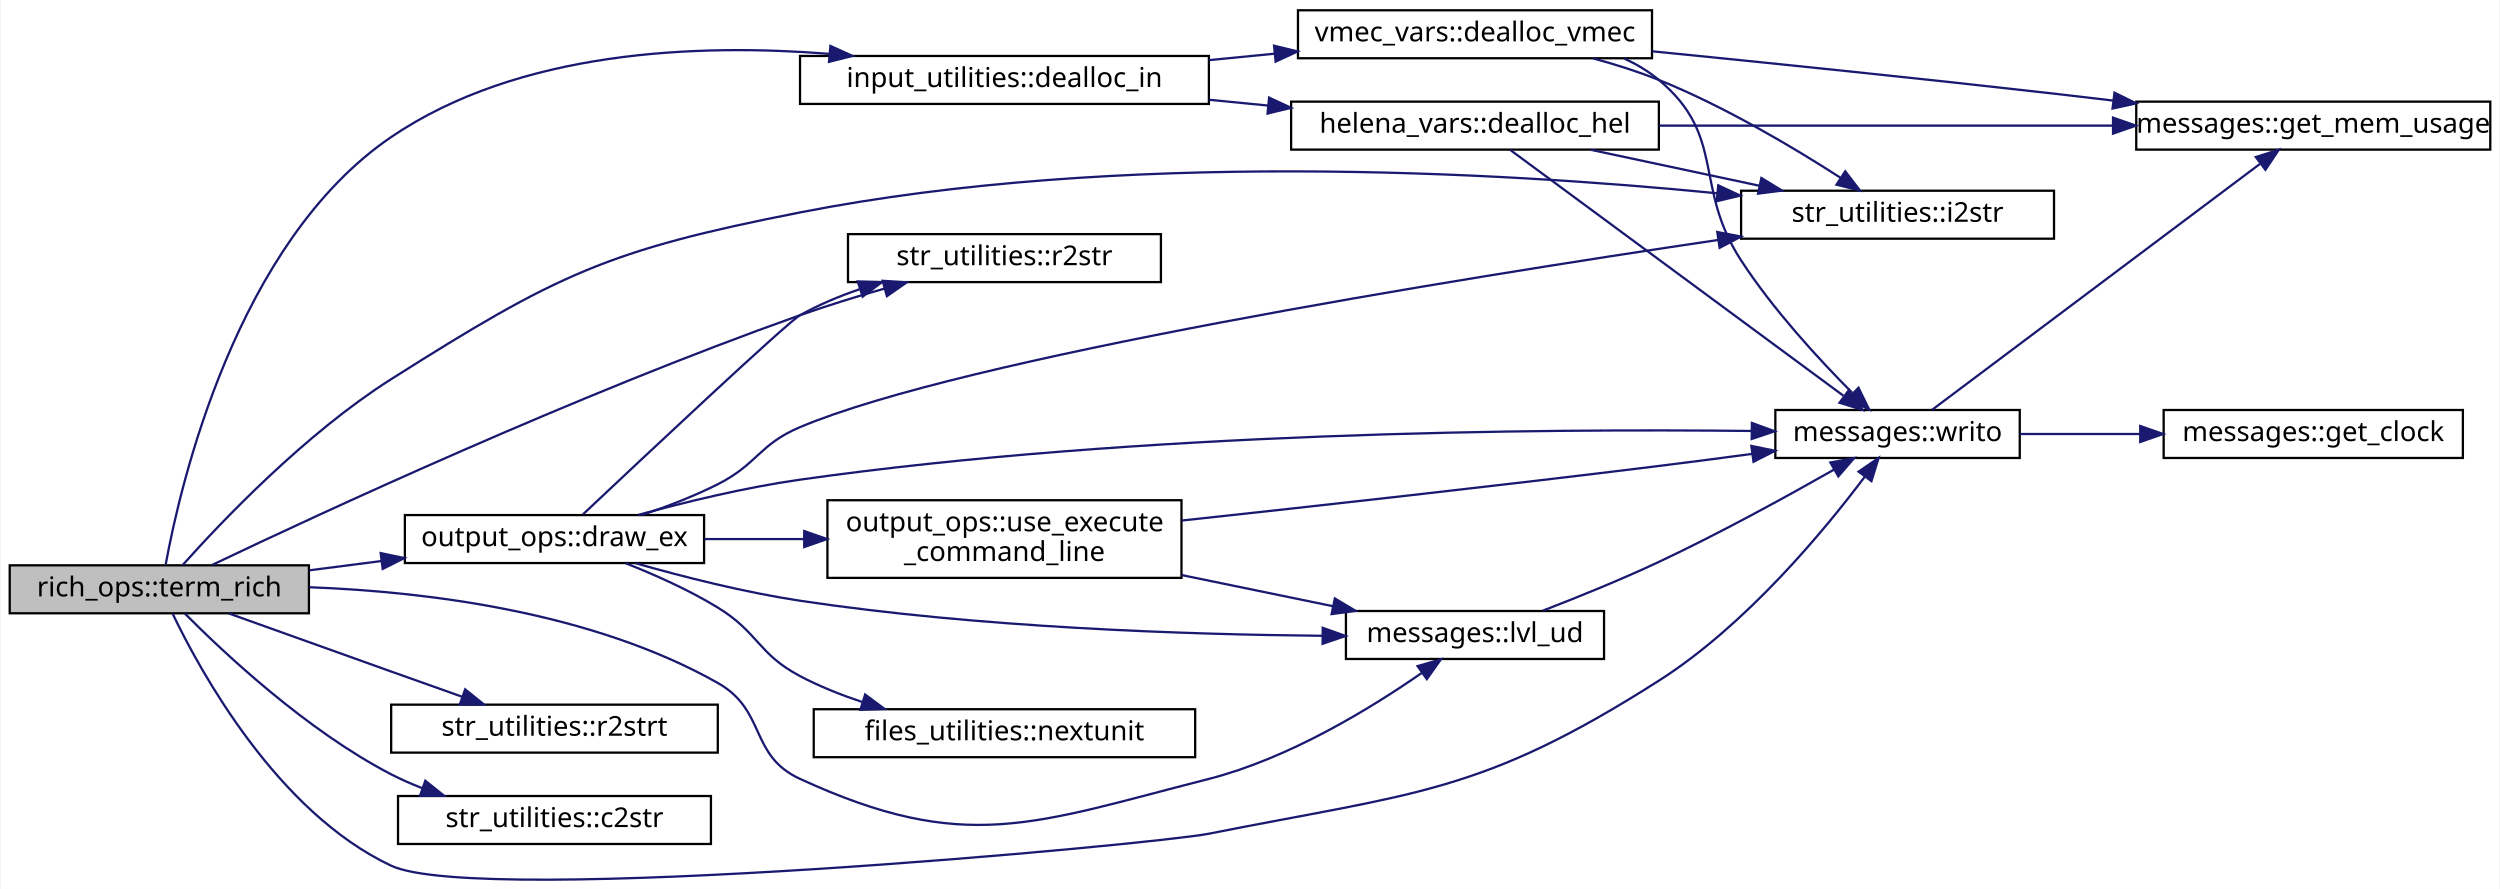
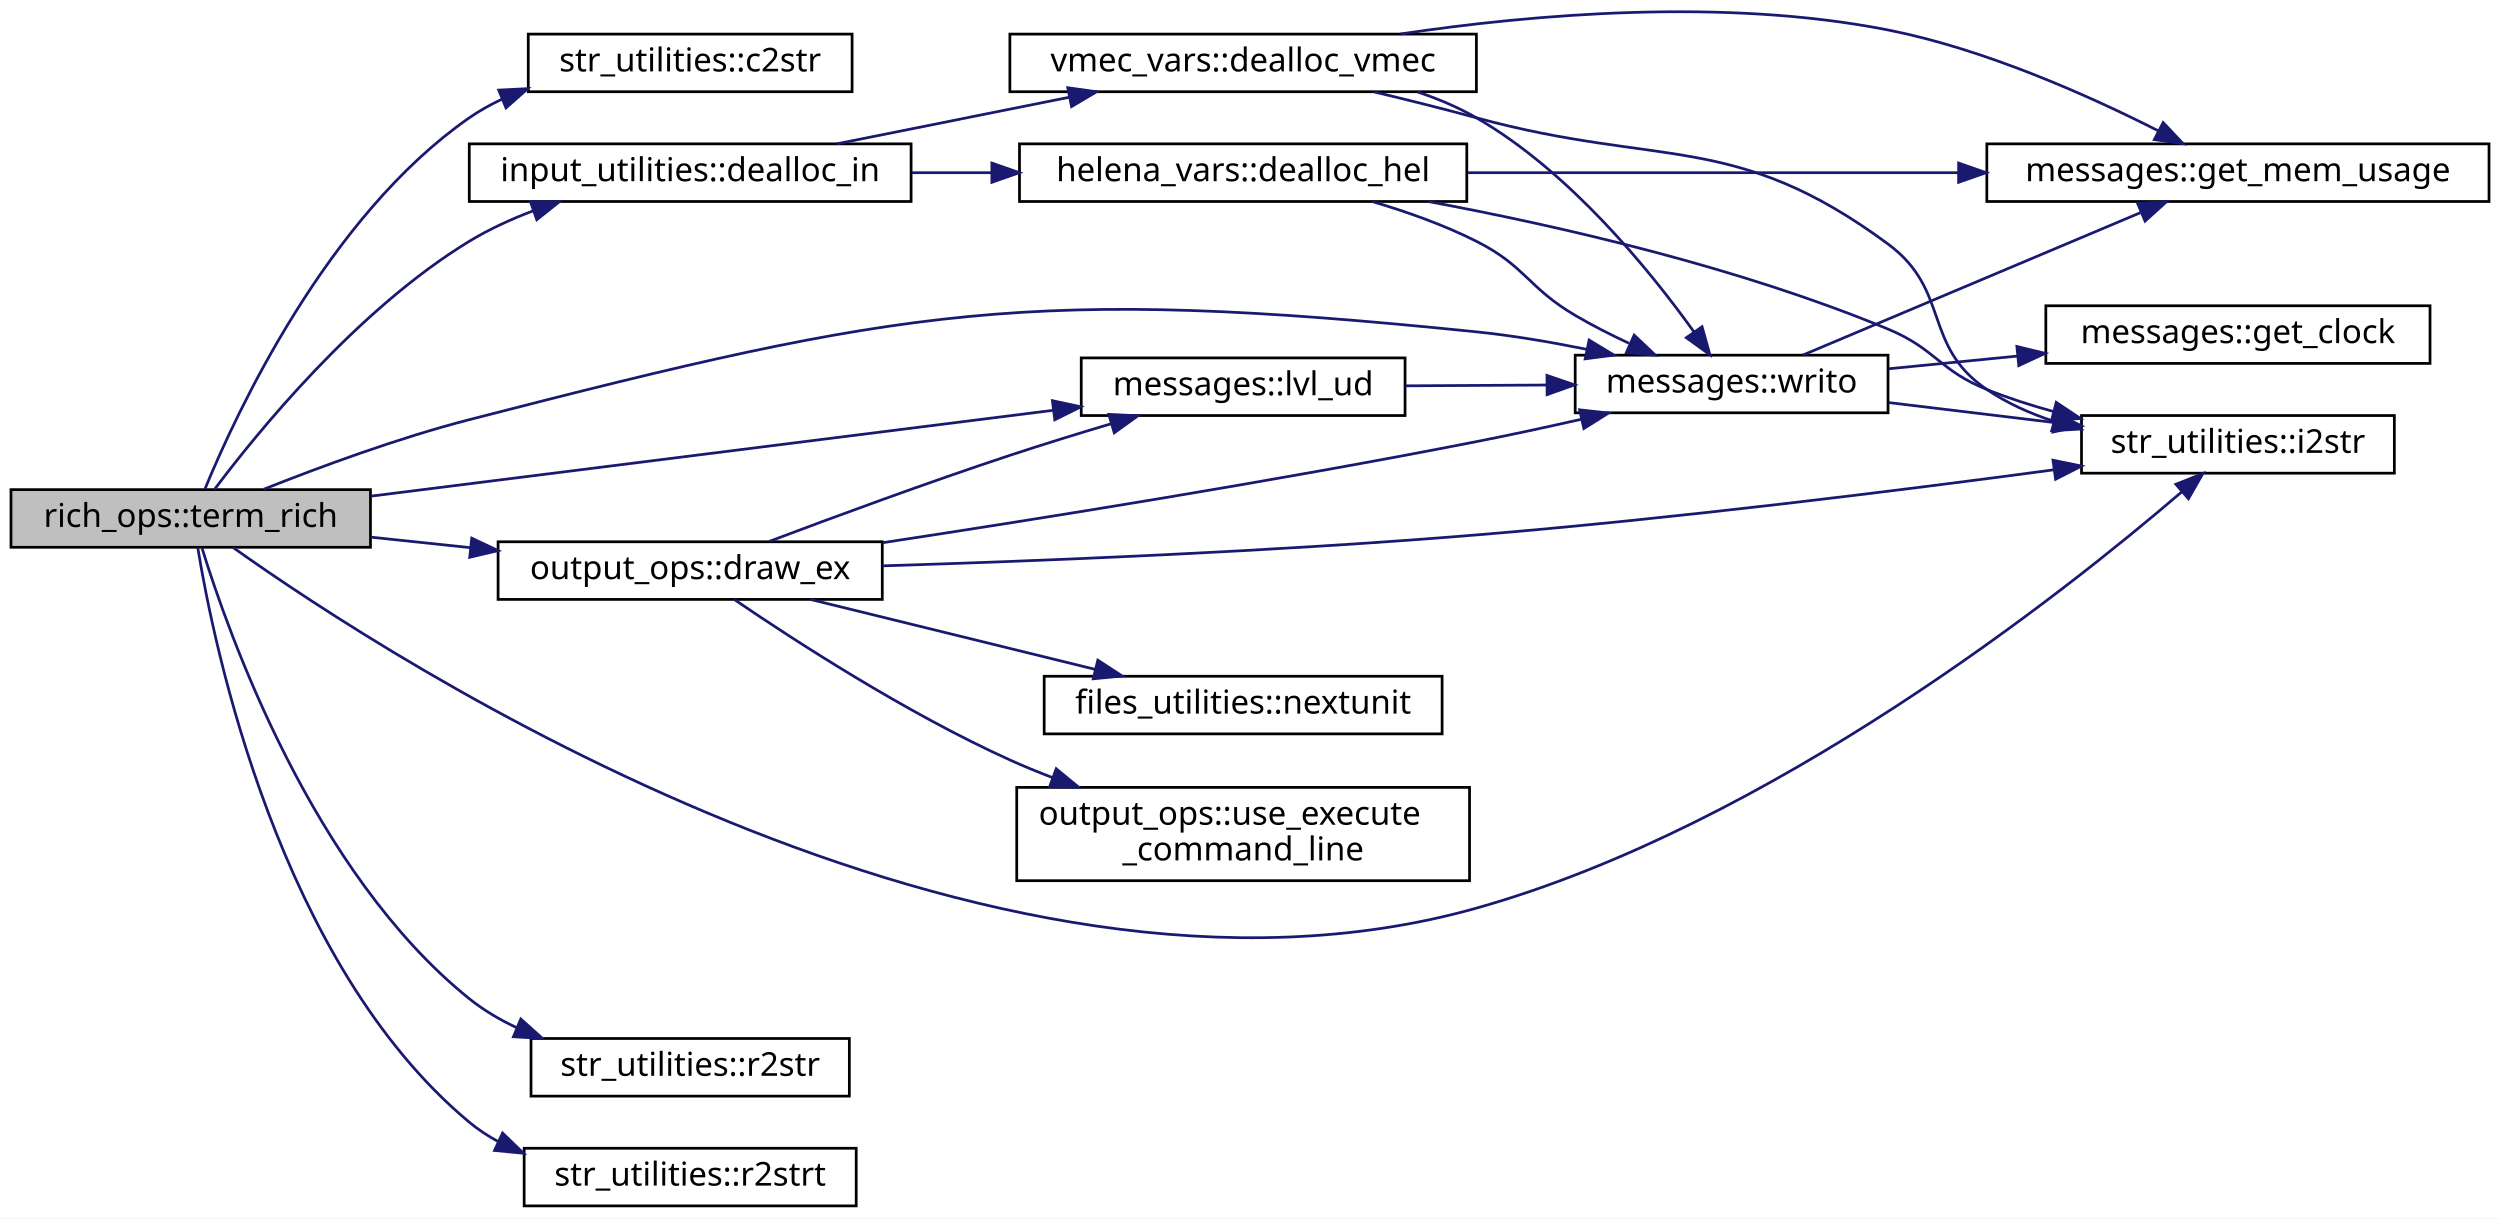
- <svg xmlns="http://www.w3.org/2000/svg" xmlns:xlink="http://www.w3.org/1999/xlink" width="1094pt" height="389pt" viewBox="0.00 0.00 1094.00 389.18">
-   <g id="graph0" class="graph" transform="scale(1 1) rotate(0) translate(4 385.18)">
-     <polygon fill="white" stroke="none" points="-4,4 -4,-385.18 1090,-385.18 1090,4 -4,4" />
+ <svg xmlns="http://www.w3.org/2000/svg" xmlns:xlink="http://www.w3.org/1999/xlink" width="911pt" height="444pt" viewBox="0.00 0.00 911.00 443.85">
+   <g id="graph0" class="graph" transform="scale(1 1) rotate(0) translate(4 439.85)">
+     <polygon fill="white" stroke="transparent" points="-4,4 -4,-439.85 907,-439.85 907,4 -4,4" />
    <g id="node1" class="node">
-       <polygon fill="#bfbfbf" stroke="black" points="0,-116.68 0,-137.68 131,-137.68 131,-116.68 0,-116.68" />
-       <text text-anchor="middle" x="65.5" y="-124.08" font-family="Ubuntu Mono" font-size="12.00">rich_ops::term_rich</text>
+       <g id="a_node1">
+         <a xlink:title="Terminate the Richardson extrapolation system.">
+           <polygon fill="#bfbfbf" stroke="black" points="0,-240.5 0,-261.5 131,-261.5 131,-240.5 0,-240.5" />
+           <text text-anchor="middle" x="65.5" y="-247.9" font-family="Ubuntu Mono" font-size="12.00">rich_ops::term_rich</text>
+         </a>
+       </g>
    </g>
    <g id="node2" class="node">
      <g id="a_node2">
-         <a xlink:href="namespaceinput__utilities.html#aa0cf7578f9c9ab6470f8bb8d025f1daf" target="_top" xlink:title="Cleans up input from equilibrium codes. ">
-           <polygon fill="white" stroke="black" points="346,-339.68 346,-360.68 525,-360.68 525,-339.68 346,-339.68" />
-           <text text-anchor="middle" x="435.5" y="-347.08" font-family="Ubuntu Mono" font-size="12.00">input_utilities::dealloc_in</text>
+         <a xlink:href="namespacestr__utilities.html#a308e943e5e244e3e0f852f2ecb3e3183" target="_top" xlink:title="Convert a complex (double) to string.">
+           <polygon fill="white" stroke="black" points="188.5,-406.5 188.5,-427.5 306.5,-427.5 306.5,-406.5 188.5,-406.5" />
+           <text text-anchor="middle" x="247.5" y="-413.9" font-family="Ubuntu Mono" font-size="12.00">str_utilities::c2str</text>
        </a>
      </g>
    </g>
    <g id="edge1" class="edge">
-       <path fill="none" stroke="midnightblue" d="M68.307,-138.154C74.616,-172.599 99.099,-279.01 167,-325.18 222.945,-363.22 301.364,-366.18 358.832,-361.6" />
-       <polygon fill="midnightblue" stroke="midnightblue" points="359.298,-365.073 368.948,-360.7 358.677,-358.1 359.298,-365.073" />
+       <path fill="none" stroke="midnightblue" d="M70.71,-261.79C81.91,-289.04 115.19,-361.01 167,-397 170.72,-399.58 174.74,-401.83 178.93,-403.79" />
+       <polygon fill="midnightblue" stroke="midnightblue" points="177.74,-407.09 188.32,-407.63 180.39,-400.61 177.74,-407.09" />
+     </g>
+     <g id="node3" class="node">
+       <g id="a_node3">
+         <a xlink:href="namespaceinput__utilities.html#aa0cf7578f9c9ab6470f8bb8d025f1daf" target="_top" xlink:title="Cleans up input from equilibrium codes.">
+           <polygon fill="white" stroke="black" points="167,-366.5 167,-387.5 328,-387.5 328,-366.5 167,-366.5" />
+           <text text-anchor="middle" x="247.5" y="-373.9" font-family="Ubuntu Mono" font-size="12.00">input_utilities::dealloc_in</text>
+         </a>
+       </g>
+     </g>
+     <g id="edge2" class="edge">
+       <path fill="none" stroke="midnightblue" d="M74.11,-261.52C89.42,-281.92 126,-327.07 167,-352 174.2,-356.38 182.23,-360.05 190.35,-363.13" />
+       <polygon fill="midnightblue" stroke="midnightblue" points="189.28,-366.46 199.88,-366.46 191.6,-359.85 189.28,-366.46" />
+     </g>
+     <g id="node6" class="node">
+       <g id="a_node6">
+         <a xlink:href="namespacestr__utilities.html#a0b97e51770725a3e98ed393d26681414" target="_top" xlink:title="Convert an integer to string.">
+           <polygon fill="white" stroke="black" points="754.5,-267.5 754.5,-288.5 868.5,-288.5 868.5,-267.5 754.5,-267.5" />
+           <text text-anchor="middle" x="811.5" y="-274.9" font-family="Ubuntu Mono" font-size="12.00">str_utilities::i2str</text>
+         </a>
+       </g>
+     </g>
+     <g id="edge21" class="edge">
+       <path fill="none" stroke="midnightblue" d="M80.98,-240.37C138.22,-199.65 354.36,-58.45 534,-109 641.38,-139.22 748.3,-224.01 791.05,-260.71" />
+       <polygon fill="midnightblue" stroke="midnightblue" points="788.88,-263.46 798.72,-267.38 793.47,-258.18 788.88,-263.46" />
+     </g>
+     <g id="node7" class="node">
+       <g id="a_node7">
+         <a xlink:href="namespacemessages.html#aa4a8d01563e92558e8a0875b075ec54c" target="_top" xlink:title="Write output to file identified by output_i.">
+           <polygon fill="white" stroke="black" points="570,-289.5 570,-310.5 684,-310.5 684,-289.5 570,-289.5" />
+           <text text-anchor="middle" x="627" y="-296.9" font-family="Ubuntu Mono" font-size="12.00">messages::writo</text>
+         </a>
+       </g>
+     </g>
+     <g id="edge25" class="edge">
+       <path fill="none" stroke="midnightblue" d="M92.12,-261.65C112.19,-269.63 140.98,-280.29 167,-287 325.54,-327.9 371.12,-335.64 534,-319 547.06,-317.67 561,-315.29 573.98,-312.67" />
+       <polygon fill="midnightblue" stroke="midnightblue" points="575.08,-316.01 584.14,-310.52 573.64,-309.16 575.08,-316.01" />
+     </g>
+     <g id="node10" class="node">
+       <g id="a_node10">
+         <a xlink:href="namespaceoutput__ops.html#a50bfbb88cc91805469353c3ff47b3e2e" target="_top" xlink:title="Use external program to draw a plot.">
+           <polygon fill="white" stroke="black" points="177.5,-221.5 177.5,-242.5 317.5,-242.5 317.5,-221.5 177.5,-221.5" />
+           <text text-anchor="middle" x="247.5" y="-228.9" font-family="Ubuntu Mono" font-size="12.00">output_ops::draw_ex</text>
+         </a>
+       </g>
+     </g>
+     <g id="edge14" class="edge">
+       <path fill="none" stroke="midnightblue" d="M131.23,-244.17C142.96,-242.93 155.32,-241.62 167.41,-240.35" />
+       <polygon fill="midnightblue" stroke="midnightblue" points="167.9,-243.82 177.48,-239.29 167.17,-236.85 167.9,-243.82" />
+     </g>
+     <g id="node11" class="node">
+       <g id="a_node11">
+         <a xlink:href="namespacemessages.html#a6e6bfb084063e4cc91ee86e542043302" target="_top" xlink:title="Increases/decreases lvl of output.">
+           <polygon fill="white" stroke="black" points="390,-288.5 390,-309.5 508,-309.5 508,-288.5 390,-288.5" />
+           <text text-anchor="middle" x="449" y="-295.9" font-family="Ubuntu Mono" font-size="12.00">messages::lvl_ud</text>
+         </a>
+       </g>
+     </g>
+     <g id="edge22" class="edge">
+       <path fill="none" stroke="midnightblue" d="M131.22,-259.14C200.31,-267.84 309.34,-281.55 379.75,-290.41" />
+       <polygon fill="midnightblue" stroke="midnightblue" points="379.5,-293.91 389.85,-291.68 380.37,-286.96 379.5,-293.91" />
+     </g>
+     <g id="node14" class="node">
+       <g id="a_node14">
+         <a xlink:href="namespacestr__utilities.html#a92ac6c0af1979df094de1caddd28ade0" target="_top" xlink:title="Convert a real (double) to string.">
+           <polygon fill="white" stroke="black" points="189.5,-40.5 189.5,-61.5 305.5,-61.5 305.5,-40.5 189.5,-40.5" />
+           <text text-anchor="middle" x="247.5" y="-47.9" font-family="Ubuntu Mono" font-size="12.00">str_utilities::r2str</text>
+         </a>
+       </g>
+     </g>
+     <g id="edge23" class="edge">
+       <path fill="none" stroke="midnightblue" d="M69.65,-240.11C79.06,-209.49 109.93,-121.88 167,-76 172.23,-71.8 178.17,-68.3 184.39,-65.38" />
+       <polygon fill="midnightblue" stroke="midnightblue" points="185.78,-68.6 193.67,-61.52 183.09,-62.13 185.78,-68.6" />
+     </g>
+     <g id="node15" class="node">
+       <g id="a_node15">
+         <a xlink:href="namespacestr__utilities.html#ac778d706b2e021672618939ab58fdd32" target="_top" xlink:title="Convert a real (double) to string.">
+           <polygon fill="white" stroke="black" points="187,-0.5 187,-21.5 308,-21.5 308,-0.5 187,-0.5" />
+           <text text-anchor="middle" x="247.5" y="-7.9" font-family="Ubuntu Mono" font-size="12.00">str_utilities::r2strt</text>
+         </a>
+       </g>
+     </g>
+     <g id="edge24" class="edge">
+       <path fill="none" stroke="midnightblue" d="M68.07,-240.32C73.89,-204.68 97.62,-88.77 167,-31 170.26,-28.28 173.84,-25.93 177.62,-23.89" />
+       <polygon fill="midnightblue" stroke="midnightblue" points="179.13,-27.05 186.75,-19.68 176.2,-20.69 179.13,-27.05" />
+     </g>
+     <g id="node4" class="node">
+       <g id="a_node4">
+         <a xlink:href="namespacehelena__vars.html#add7b3eea7306eca7fb45737ff915523f" target="_top" xlink:title="Deallocates HELENA quantities that are not used any more.">
+           <polygon fill="white" stroke="black" points="367.5,-366.5 367.5,-387.5 530.5,-387.5 530.5,-366.5 367.5,-366.5" />
+           <text text-anchor="middle" x="449" y="-373.9" font-family="Ubuntu Mono" font-size="12.00">helena_vars::dealloc_hel</text>
+         </a>
+       </g>
+     </g>
+     <g id="edge3" class="edge">
+       <path fill="none" stroke="midnightblue" d="M328.21,-377C337.79,-377 347.64,-377 357.36,-377" />
+       <polygon fill="midnightblue" stroke="midnightblue" points="357.44,-380.5 367.44,-377 357.44,-373.5 357.44,-380.5" />
+     </g>
+     <g id="node9" class="node">
+       <g id="a_node9">
+         <a xlink:href="namespacevmec__vars.html#afe14ec328664d93b93c6dbda69df9175" target="_top" xlink:title="Deallocates VMEC quantities that are not used anymore.">
+           <polygon fill="white" stroke="black" points="364,-406.5 364,-427.5 534,-427.5 534,-406.5 364,-406.5" />
+           <text text-anchor="middle" x="449" y="-413.9" font-family="Ubuntu Mono" font-size="12.00">vmec_vars::dealloc_vmec</text>
+         </a>
+       </g>
+     </g>
+     <g id="edge10" class="edge">
+       <path fill="none" stroke="midnightblue" d="M300.92,-387.51C326.93,-392.73 358.53,-399.06 385.77,-404.52" />
+       <polygon fill="midnightblue" stroke="midnightblue" points="385.09,-407.96 395.59,-406.49 386.47,-401.09 385.09,-407.96" />
    </g>
    <g id="node5" class="node">
      <g id="a_node5">
-         <a xlink:href="namespacemessages.html#aa4a8d01563e92558e8a0875b075ec54c" target="_top" xlink:title="Write output to file identified by output_i. ">
-           <polygon fill="white" stroke="black" points="773,-184.68 773,-205.68 880,-205.68 880,-184.68 773,-184.68" />
-           <text text-anchor="middle" x="826.5" y="-192.08" font-family="Ubuntu Mono" font-size="12.00">messages::writo</text>
-         </a>
-       </g>
+         <a xlink:href="namespacemessages.html#a82dddaab795b78b3d39e1ff1aab2f665" target="_top" xlink:title="Returns the memory usage in kilobytes.">
+           <polygon fill="white" stroke="black" points="720,-366.5 720,-387.5 903,-387.5 903,-366.5 720,-366.5" />
+           <text text-anchor="middle" x="811.5" y="-373.9" font-family="Ubuntu Mono" font-size="12.00">messages::get_mem_usage</text>
+         </a>
+       </g>
+     </g>
+     <g id="edge4" class="edge">
+       <path fill="none" stroke="midnightblue" d="M530.9,-377C583.78,-377 653.24,-377 709.7,-377" />
+       <polygon fill="midnightblue" stroke="midnightblue" points="709.72,-380.5 719.72,-377 709.72,-373.5 709.72,-380.5" />
+     </g>
+     <g id="edge5" class="edge">
+       <path fill="none" stroke="midnightblue" d="M516.53,-366.47C564.33,-357.56 629.65,-342.58 684,-320 701.32,-312.81 702.61,-305.01 720,-298 727.72,-294.89 736.02,-292.22 744.35,-289.94" />
+       <polygon fill="midnightblue" stroke="midnightblue" points="745.29,-293.31 754.1,-287.43 743.55,-286.53 745.29,-293.31" />
+     </g>
+     <g id="edge6" class="edge">
+       <path fill="none" stroke="midnightblue" d="M496.03,-366.48C508.69,-362.75 522.18,-357.95 534,-352 551.86,-343.01 552.76,-335.14 570,-325 576.17,-321.37 582.95,-317.93 589.61,-314.82" />
+       <polygon fill="midnightblue" stroke="midnightblue" points="591.49,-317.81 599.18,-310.52 588.63,-311.42 591.49,-317.81" />
+     </g>
+     <g id="edge8" class="edge">
+       <path fill="none" stroke="midnightblue" d="M652.99,-310.55C684.85,-323.99 740.08,-347.29 775.95,-362.42" />
+       <polygon fill="midnightblue" stroke="midnightblue" points="774.94,-365.8 785.52,-366.46 777.66,-359.35 774.94,-365.8" />
+     </g>
+     <g id="edge9" class="edge">
+       <path fill="none" stroke="midnightblue" d="M684.25,-293.22C703.24,-290.93 724.62,-288.35 744.32,-285.98" />
+       <polygon fill="midnightblue" stroke="midnightblue" points="744.93,-289.43 754.44,-284.76 744.09,-282.48 744.93,-289.43" />
+     </g>
+     <g id="node8" class="node">
+       <g id="a_node8">
+         <a xlink:href="namespacemessages.html#a61fd0b51b5e37d58fdc993c01792a3fd" target="_top" xlink:title="Returns the time.">
+           <polygon fill="white" stroke="black" points="741.5,-307.5 741.5,-328.5 881.5,-328.5 881.5,-307.5 741.5,-307.5" />
+           <text text-anchor="middle" x="811.5" y="-314.9" font-family="Ubuntu Mono" font-size="12.00">messages::get_clock</text>
+         </a>
+       </g>
+     </g>
+     <g id="edge7" class="edge">
+       <path fill="none" stroke="midnightblue" d="M684.25,-305.55C699.02,-307 715.24,-308.6 730.99,-310.16" />
+       <polygon fill="midnightblue" stroke="midnightblue" points="730.95,-313.67 741.25,-311.17 731.64,-306.7 730.95,-313.67" />
+     </g>
+     <g id="edge11" class="edge">
+       <path fill="none" stroke="midnightblue" d="M506.34,-427.55C554.09,-434.67 624.14,-440.82 684,-429 719.53,-421.98 757.62,-404.87 782.62,-392.18" />
+       <polygon fill="midnightblue" stroke="midnightblue" points="784.25,-395.28 791.52,-387.57 781.03,-389.06 784.25,-395.28" />
    </g>
    <g id="edge12" class="edge">
-       <path fill="none" stroke="midnightblue" d="M71.363,-116.428C83.36,-91.404 117.065,-29.618 167,-6.18 205.735,12.002 501.9,-15.583 525,-20.18 615.702,-38.229 644.003,-37.488 722,-87.18 760.066,-111.431 794.149,-152.531 812.113,-176.426" />
-       <polygon fill="midnightblue" stroke="midnightblue" points="809.436,-178.692 818.183,-184.67 815.073,-174.542 809.436,-178.692" />
-     </g>
-     <g id="node7" class="node">
-       <g id="a_node7">
-         <a xlink:href="namespacestr__utilities.html#a0b97e51770725a3e98ed393d26681414" target="_top" xlink:title="Convert an integer to string. ">
-           <polygon fill="white" stroke="black" points="758,-280.68 758,-301.68 895,-301.68 895,-280.68 758,-280.68" />
-           <text text-anchor="middle" x="826.5" y="-288.08" font-family="Ubuntu Mono" font-size="12.00">str_utilities::i2str</text>
-         </a>
-       </g>
+       <path fill="none" stroke="midnightblue" d="M496.79,-406.42C508.94,-403.52 521.99,-400.27 534,-397 601.28,-378.69 627.9,-392.41 684,-351 706.91,-334.09 696.43,-313.98 720,-298 727.35,-293.01 735.75,-289.25 744.39,-286.41" />
+       <polygon fill="midnightblue" stroke="midnightblue" points="745.56,-289.71 754.21,-283.58 743.63,-282.98 745.56,-289.71" />
+     </g>
+     <g id="edge13" class="edge">
+       <path fill="none" stroke="midnightblue" d="M512.58,-406.41C520.06,-403.91 527.38,-400.82 534,-397 568.11,-377.34 597.41,-341.15 613.3,-318.96" />
+       <polygon fill="midnightblue" stroke="midnightblue" points="616.23,-320.87 619.08,-310.67 610.49,-316.87 616.23,-320.87" />
    </g>
    <g id="edge15" class="edge">
-       <path fill="none" stroke="midnightblue" d="M75.786,-137.873C92.448,-156.52 129.223,-195.271 167,-219.18 239.599,-265.127 261.688,-275.649 346,-292.18 485.313,-319.495 651.803,-309.974 747.439,-300.573" />
-       <polygon fill="midnightblue" stroke="midnightblue" points="748.008,-304.033 757.606,-299.547 747.305,-297.068 748.008,-304.033" />
-     </g>
-     <g id="node9" class="node">
-       <g id="a_node9">
-         <a xlink:href="namespacemessages.html#a6e6bfb084063e4cc91ee86e542043302" target="_top" xlink:title="Increases/decreases lvl of output. ">
-           <polygon fill="white" stroke="black" points="585,-96.68 585,-117.68 698,-117.68 698,-96.68 585,-96.68" />
-           <text text-anchor="middle" x="641.5" y="-104.08" font-family="Ubuntu Mono" font-size="12.00">messages::lvl_ud</text>
-         </a>
-       </g>
-     </g>
-     <g id="edge13" class="edge">
-       <path fill="none" stroke="midnightblue" d="M131.242,-128.086C182.749,-126.136 255.047,-117.243 310,-86.18 331.403,-74.081 323.664,-54.453 346,-44.18 418.277,-10.937 447.911,-24.523 525,-44.18 560.015,-53.108 595.862,-75.061 618.141,-90.531" />
-       <polygon fill="midnightblue" stroke="midnightblue" points="616.362,-93.561 626.539,-96.505 620.419,-87.856 616.362,-93.561" />
-     </g>
-     <g id="node10" class="node">
-       <g id="a_node10">
-         <a xlink:href="namespacestr__utilities.html#a92ac6c0af1979df094de1caddd28ade0" target="_top" xlink:title="Convert a real (double) to string. ">
-           <polygon fill="white" stroke="black" points="367,-261.68 367,-282.68 504,-282.68 504,-261.68 367,-261.68" />
-           <text text-anchor="middle" x="435.5" y="-269.08" font-family="Ubuntu Mono" font-size="12.00">str_utilities::r2str</text>
-         </a>
-       </g>
+       <path fill="none" stroke="midnightblue" d="M317.53,-233.73C375.41,-235.51 460.2,-238.92 534,-245 606.12,-250.94 688.43,-261.21 744.36,-268.72" />
+       <polygon fill="midnightblue" stroke="midnightblue" points="744.11,-272.22 754.49,-270.09 745.05,-265.29 744.11,-272.22" />
+     </g>
+     <g id="edge20" class="edge">
+       <path fill="none" stroke="midnightblue" d="M317.65,-242.17C375.6,-250.98 460.43,-264.56 534,-279 546.43,-281.44 559.75,-284.32 572.28,-287.16" />
+       <polygon fill="midnightblue" stroke="midnightblue" points="571.6,-290.59 582.13,-289.41 573.16,-283.77 571.6,-290.59" />
    </g>
    <g id="edge16" class="edge">
-       <path fill="none" stroke="midnightblue" d="M88.569,-137.829C135.286,-160.108 247.939,-212.445 346,-247.18 357.875,-251.386 370.838,-255.374 383.089,-258.88" />
-       <polygon fill="midnightblue" stroke="midnightblue" points="382.154,-262.252 392.728,-261.582 384.044,-255.512 382.154,-262.252" />
-     </g>
-     <g id="node11" class="node">
-       <g id="a_node11">
-         <a xlink:href="namespacestr__utilities.html#ac778d706b2e021672618939ab58fdd32" target="_top" xlink:title="Convert a real (double) to string. ">
-           <polygon fill="white" stroke="black" points="167,-55.68 167,-76.68 310,-76.68 310,-55.68 167,-55.68" />
-           <text text-anchor="middle" x="238.5" y="-63.08" font-family="Ubuntu Mono" font-size="12.00">str_utilities::r2strt</text>
-         </a>
-       </g>
-     </g>
-     <g id="edge17" class="edge">
-       <path fill="none" stroke="midnightblue" d="M95.955,-116.601C115.982,-109.415 143.083,-99.704 167,-91.18 177.104,-87.578 188.028,-83.698 198.19,-80.094" />
-       <polygon fill="midnightblue" stroke="midnightblue" points="199.392,-83.382 207.648,-76.742 197.054,-76.784 199.392,-83.382" />
+       <path fill="none" stroke="midnightblue" d="M276.34,-242.65C299.64,-251.44 333.81,-264.03 364,-274 375.85,-277.91 388.73,-281.89 400.77,-285.48" />
+       <polygon fill="midnightblue" stroke="midnightblue" points="400.05,-288.92 410.64,-288.4 402.04,-282.21 400.05,-288.92" />
    </g>
    <g id="node12" class="node">
      <g id="a_node12">
-         <a xlink:href="namespacestr__utilities.html#a308e943e5e244e3e0f852f2ecb3e3183" target="_top" xlink:title="Convert a complex (double) to string. ">
-           <polygon fill="white" stroke="black" points="170,-15.68 170,-36.68 307,-36.68 307,-15.68 170,-15.68" />
-           <text text-anchor="middle" x="238.5" y="-23.08" font-family="Ubuntu Mono" font-size="12.00">str_utilities::c2str</text>
+         <a xlink:href="namespacefiles__utilities.html#ac6066df405564ba2f5e3c4bba726c1f8" target="_top" xlink:title="Search for available new unit.">
+           <polygon fill="white" stroke="black" points="376.5,-172.5 376.5,-193.5 521.5,-193.5 521.5,-172.5 376.5,-172.5" />
+           <text text-anchor="middle" x="449" y="-179.9" font-family="Ubuntu Mono" font-size="12.00">files_utilities::nextunit</text>
        </a>
      </g>
    </g>
    <g id="edge18" class="edge">
-       <path fill="none" stroke="midnightblue" d="M76.629,-116.619C93.701,-99.412 129.979,-65.331 167,-46.18 171.294,-43.958 175.867,-41.956 180.541,-40.156" />
-       <polygon fill="midnightblue" stroke="midnightblue" points="181.954,-43.369 190.22,-36.741 179.625,-36.768 181.954,-43.369" />
+       <path fill="none" stroke="midnightblue" d="M291.3,-221.49C321.7,-214.02 362.71,-203.95 395.16,-195.98" />
+       <polygon fill="midnightblue" stroke="midnightblue" points="396.05,-199.36 404.93,-193.58 394.38,-192.57 396.05,-199.36" />
    </g>
    <g id="node13" class="node">
      <g id="a_node13">
-         <a xlink:href="namespaceoutput__ops.html#a50bfbb88cc91805469353c3ff47b3e2e" target="_top" xlink:title="Use external program to draw a plot. ">
-           <polygon fill="white" stroke="black" points="173,-138.68 173,-159.68 304,-159.68 304,-138.68 173,-138.68" />
-           <text text-anchor="middle" x="238.5" y="-146.08" font-family="Ubuntu Mono" font-size="12.00">output_ops::draw_ex</text>
+         <a xlink:href="namespaceoutput__ops.html#aa9e4855511b6ea16a08b3efb587bec51" target="_top" xlink:title="Executes command line, or displays a message if disabled.">
+           <polygon fill="white" stroke="black" points="366.5,-119 366.5,-153 531.5,-153 531.5,-119 366.5,-119" />
+           <text text-anchor="start" x="374.5" y="-139.4" font-family="Ubuntu Mono" font-size="12.00">output_ops::use_execute</text>
+           <text text-anchor="middle" x="449" y="-126.4" font-family="Ubuntu Mono" font-size="12.00">_command_line</text>
        </a>
      </g>
    </g>
    <g id="edge19" class="edge">
-       <path fill="none" stroke="midnightblue" d="M131.148,-135.497C141.469,-136.825 152.221,-138.208 162.753,-139.563" />
-       <polygon fill="midnightblue" stroke="midnightblue" points="162.396,-143.046 172.761,-140.851 163.289,-136.103 162.396,-143.046" />
-     </g>
-     <g id="node3" class="node">
-       <g id="a_node3">
-         <a xlink:href="namespacevmec__vars.html#afe14ec328664d93b93c6dbda69df9175" target="_top" xlink:title="Deallocates VMEC quantities that are not used anymore. ">
-           <polygon fill="white" stroke="black" points="564,-359.68 564,-380.68 719,-380.68 719,-359.68 564,-359.68" />
-           <text text-anchor="middle" x="641.5" y="-367.08" font-family="Ubuntu Mono" font-size="12.00">vmec_vars::dealloc_vmec</text>
-         </a>
-       </g>
-     </g>
-     <g id="edge2" class="edge">
-       <path fill="none" stroke="midnightblue" d="M525.087,-358.865C534.563,-359.794 544.196,-360.738 553.651,-361.665" />
-       <polygon fill="midnightblue" stroke="midnightblue" points="553.532,-365.17 563.826,-362.663 554.215,-358.204 553.532,-365.17" />
-     </g>
-     <g id="node8" class="node">
-       <g id="a_node8">
-         <a xlink:href="namespacehelena__vars.html#add7b3eea7306eca7fb45737ff915523f" target="_top" xlink:title="Deallocates HELENA quantities that are not used any more. ">
-           <polygon fill="white" stroke="black" points="561,-319.68 561,-340.68 722,-340.68 722,-319.68 561,-319.68" />
-           <text text-anchor="middle" x="641.5" y="-327.08" font-family="Ubuntu Mono" font-size="12.00">helena_vars::dealloc_hel</text>
-         </a>
-       </g>
-     </g>
-     <g id="edge8" class="edge">
-       <path fill="none" stroke="midnightblue" d="M525.087,-341.495C533.666,-340.654 542.373,-339.8 550.961,-338.958" />
-       <polygon fill="midnightblue" stroke="midnightblue" points="551.362,-342.436 560.973,-337.976 550.679,-335.469 551.362,-342.436" />
-     </g>
-     <g id="node4" class="node">
-       <g id="a_node4">
-         <a xlink:href="namespacemessages.html#a82dddaab795b78b3d39e1ff1aab2f665" target="_top" xlink:title="Returns the memory usage in kilobytes. ">
-           <polygon fill="white" stroke="black" points="931,-319.68 931,-340.68 1086,-340.68 1086,-319.68 931,-319.68" />
-           <text text-anchor="middle" x="1008.5" y="-327.08" font-family="Ubuntu Mono" font-size="12.00">messages::get_mem_usage</text>
-         </a>
-       </g>
-     </g>
-     <g id="edge3" class="edge">
-       <path fill="none" stroke="midnightblue" d="M719.065,-362.722C769.151,-357.738 835.998,-350.888 895,-344.18 903.363,-343.229 912.072,-342.205 920.777,-341.159" />
-       <polygon fill="midnightblue" stroke="midnightblue" points="921.467,-344.601 930.973,-339.924 920.625,-337.652 921.467,-344.601" />
-     </g>
-     <g id="edge4" class="edge">
-       <path fill="none" stroke="midnightblue" d="M706.657,-359.641C712.183,-357.117 717.408,-354.007 722,-350.18 751.639,-325.475 736.954,-303.52 758,-271.18 772.05,-249.589 792.023,-227.911 806.597,-213.265" />
-       <polygon fill="midnightblue" stroke="midnightblue" points="809.405,-215.411 814.066,-205.897 804.489,-210.428 809.405,-215.411" />
-     </g>
-     <g id="edge7" class="edge">
-       <path fill="none" stroke="midnightblue" d="M693.202,-359.619C702.913,-356.984 712.889,-353.843 722,-350.18 750.623,-338.671 781.028,-320.545 801.421,-307.419" />
-       <polygon fill="midnightblue" stroke="midnightblue" points="803.589,-310.183 810.044,-301.781 799.759,-304.324 803.589,-310.183" />
-     </g>
-     <g id="edge5" class="edge">
-       <path fill="none" stroke="midnightblue" d="M841.624,-205.773C872.775,-229.136 947.584,-285.243 985.163,-313.427" />
-       <polygon fill="midnightblue" stroke="midnightblue" points="983.341,-316.436 993.441,-319.636 987.541,-310.836 983.341,-316.436" />
-     </g>
-     <g id="node6" class="node">
-       <g id="a_node6">
-         <a xlink:href="namespacemessages.html#a61fd0b51b5e37d58fdc993c01792a3fd" target="_top" xlink:title="Returns the time. ">
-           <polygon fill="white" stroke="black" points="943,-184.68 943,-205.68 1074,-205.68 1074,-184.68 943,-184.68" />
-           <text text-anchor="middle" x="1008.5" y="-192.08" font-family="Ubuntu Mono" font-size="12.00">messages::get_clock</text>
-         </a>
-       </g>
-     </g>
-     <g id="edge6" class="edge">
-       <path fill="none" stroke="midnightblue" d="M880.047,-195.18C896.442,-195.18 914.855,-195.18 932.479,-195.18" />
-       <polygon fill="midnightblue" stroke="midnightblue" points="932.743,-198.68 942.743,-195.18 932.743,-191.68 932.743,-198.68" />
-     </g>
-     <g id="edge9" class="edge">
-       <path fill="none" stroke="midnightblue" d="M722.15,-330.18C780.744,-330.18 860.34,-330.18 920.581,-330.18" />
-       <polygon fill="midnightblue" stroke="midnightblue" points="920.833,-333.68 930.833,-330.18 920.833,-326.68 920.833,-333.68" />
-     </g>
-     <g id="edge10" class="edge">
-       <path fill="none" stroke="midnightblue" d="M656.86,-319.586C688.53,-296.223 764.585,-240.117 802.791,-211.933" />
-       <polygon fill="midnightblue" stroke="midnightblue" points="805.238,-214.477 811.207,-205.724 801.082,-208.844 805.238,-214.477" />
-     </g>
-     <g id="edge11" class="edge">
-       <path fill="none" stroke="midnightblue" d="M692.022,-319.626C714.807,-314.77 742.025,-308.969 765.922,-303.877" />
-       <polygon fill="midnightblue" stroke="midnightblue" points="766.887,-307.25 775.938,-301.742 765.428,-300.403 766.887,-307.25" />
-     </g>
-     <g id="edge14" class="edge">
-       <path fill="none" stroke="midnightblue" d="M671.167,-117.814C686.438,-123.705 705.438,-131.396 722,-139.18 748.617,-151.688 778.027,-167.837 798.672,-179.576" />
-       <polygon fill="midnightblue" stroke="midnightblue" points="797.082,-182.699 807.499,-184.631 800.56,-176.624 797.082,-182.699" />
-     </g>
-     <g id="edge21" class="edge">
-       <path fill="none" stroke="midnightblue" d="M275.143,-159.752C295.669,-165.368 322.067,-171.793 346,-175.18 494.148,-196.143 670.4,-197.537 762.427,-196.501" />
-       <polygon fill="midnightblue" stroke="midnightblue" points="762.731,-199.998 772.686,-196.372 762.642,-192.998 762.731,-199.998" />
-     </g>
-     <g id="edge20" class="edge">
-       <path fill="none" stroke="midnightblue" d="M276.883,-159.751C287.815,-163.412 299.612,-167.935 310,-173.18 327.389,-181.959 328.053,-190.607 346,-198.18 417.455,-228.33 631.605,-262.875 748.05,-280.141" />
-       <polygon fill="midnightblue" stroke="midnightblue" points="747.572,-283.608 757.976,-281.606 748.595,-276.683 747.572,-283.608" />
-     </g>
-     <g id="edge26" class="edge">
-       <path fill="none" stroke="midnightblue" d="M274.162,-138.545C294.816,-132.674 321.669,-125.847 346,-122.18 424.003,-110.423 514.798,-107.385 574.727,-106.829" />
-       <polygon fill="midnightblue" stroke="midnightblue" points="574.835,-110.329 584.81,-106.756 574.785,-103.329 574.835,-110.329" />
-     </g>
-     <g id="edge27" class="edge">
-       <path fill="none" stroke="midnightblue" d="M250.978,-160.008C277.355,-184.857 340.462,-244.085 346,-247.18 354.086,-251.698 363.052,-255.453 372.084,-258.557" />
-       <polygon fill="midnightblue" stroke="midnightblue" points="371.282,-261.975 381.872,-261.677 373.407,-255.305 371.282,-261.975" />
-     </g>
-     <g id="node14" class="node">
-       <g id="a_node14">
-         <a xlink:href="namespacefiles__utilities.html#ac6066df405564ba2f5e3c4bba726c1f8" target="_top" xlink:title="Search for available new unit. ">
-           <polygon fill="white" stroke="black" points="352,-53.68 352,-74.68 519,-74.68 519,-53.68 352,-53.68" />
-           <text text-anchor="middle" x="435.5" y="-61.08" font-family="Ubuntu Mono" font-size="12.00">files_utilities::nextunit</text>
-         </a>
-       </g>
-     </g>
-     <g id="edge22" class="edge">
-       <path fill="none" stroke="midnightblue" d="M269.606,-138.619C282.474,-133.541 297.401,-126.879 310,-119.18 327.772,-108.32 327.575,-98.89 346,-89.18 354.491,-84.705 363.875,-80.953 373.263,-77.831" />
-       <polygon fill="midnightblue" stroke="midnightblue" points="374.501,-81.112 383.012,-74.802 372.424,-74.427 374.501,-81.112" />
-     </g>
-     <g id="node15" class="node">
-       <g id="a_node15">
-         <a xlink:href="namespaceoutput__ops.html#aa9e4855511b6ea16a08b3efb587bec51" target="_top" xlink:title="Executes command line, or displays a message if disabled. ">
-           <polygon fill="white" stroke="black" points="358,-132.18 358,-166.18 513,-166.18 513,-132.18 358,-132.18" />
-           <text text-anchor="start" x="366" y="-152.58" font-family="Ubuntu Mono" font-size="12.00">output_ops::use_execute</text>
-           <text text-anchor="middle" x="435.5" y="-139.58" font-family="Ubuntu Mono" font-size="12.00">_command_line</text>
-         </a>
-       </g>
-     </g>
-     <g id="edge23" class="edge">
-       <path fill="none" stroke="midnightblue" d="M304.161,-149.18C318.123,-149.18 333.103,-149.18 347.754,-149.18" />
-       <polygon fill="midnightblue" stroke="midnightblue" points="347.828,-152.68 357.828,-149.18 347.828,-145.68 347.828,-152.68" />
-     </g>
-     <g id="edge24" class="edge">
-       <path fill="none" stroke="midnightblue" d="M513.199,-157.296C570.71,-163.499 651.34,-172.442 722,-181.18 735.193,-182.811 749.318,-184.656 762.759,-186.459" />
-       <polygon fill="midnightblue" stroke="midnightblue" points="762.499,-189.956 772.877,-187.825 763.435,-183.018 762.499,-189.956" />
-     </g>
-     <g id="edge25" class="edge">
-       <path fill="none" stroke="midnightblue" d="M513.042,-133.421C534.903,-128.92 558.431,-124.076 579.248,-119.79" />
-       <polygon fill="midnightblue" stroke="midnightblue" points="580.142,-123.18 589.231,-117.735 578.731,-116.324 580.142,-123.18" />
+       <path fill="none" stroke="midnightblue" d="M263.58,-221.46C285.08,-206.8 326.12,-180.13 364,-163 368.97,-160.75 374.19,-158.61 379.48,-156.58" />
+       <polygon fill="midnightblue" stroke="midnightblue" points="380.88,-159.79 389.06,-153.06 378.47,-153.22 380.88,-159.79" />
+     </g>
+     <g id="edge17" class="edge">
+       <path fill="none" stroke="midnightblue" d="M508.12,-299.33C524.53,-299.42 542.53,-299.53 559.4,-299.62" />
+       <polygon fill="midnightblue" stroke="midnightblue" points="559.72,-303.12 569.74,-299.68 559.76,-296.12 559.72,-303.12" />
    </g>
  </g>
</svg>
